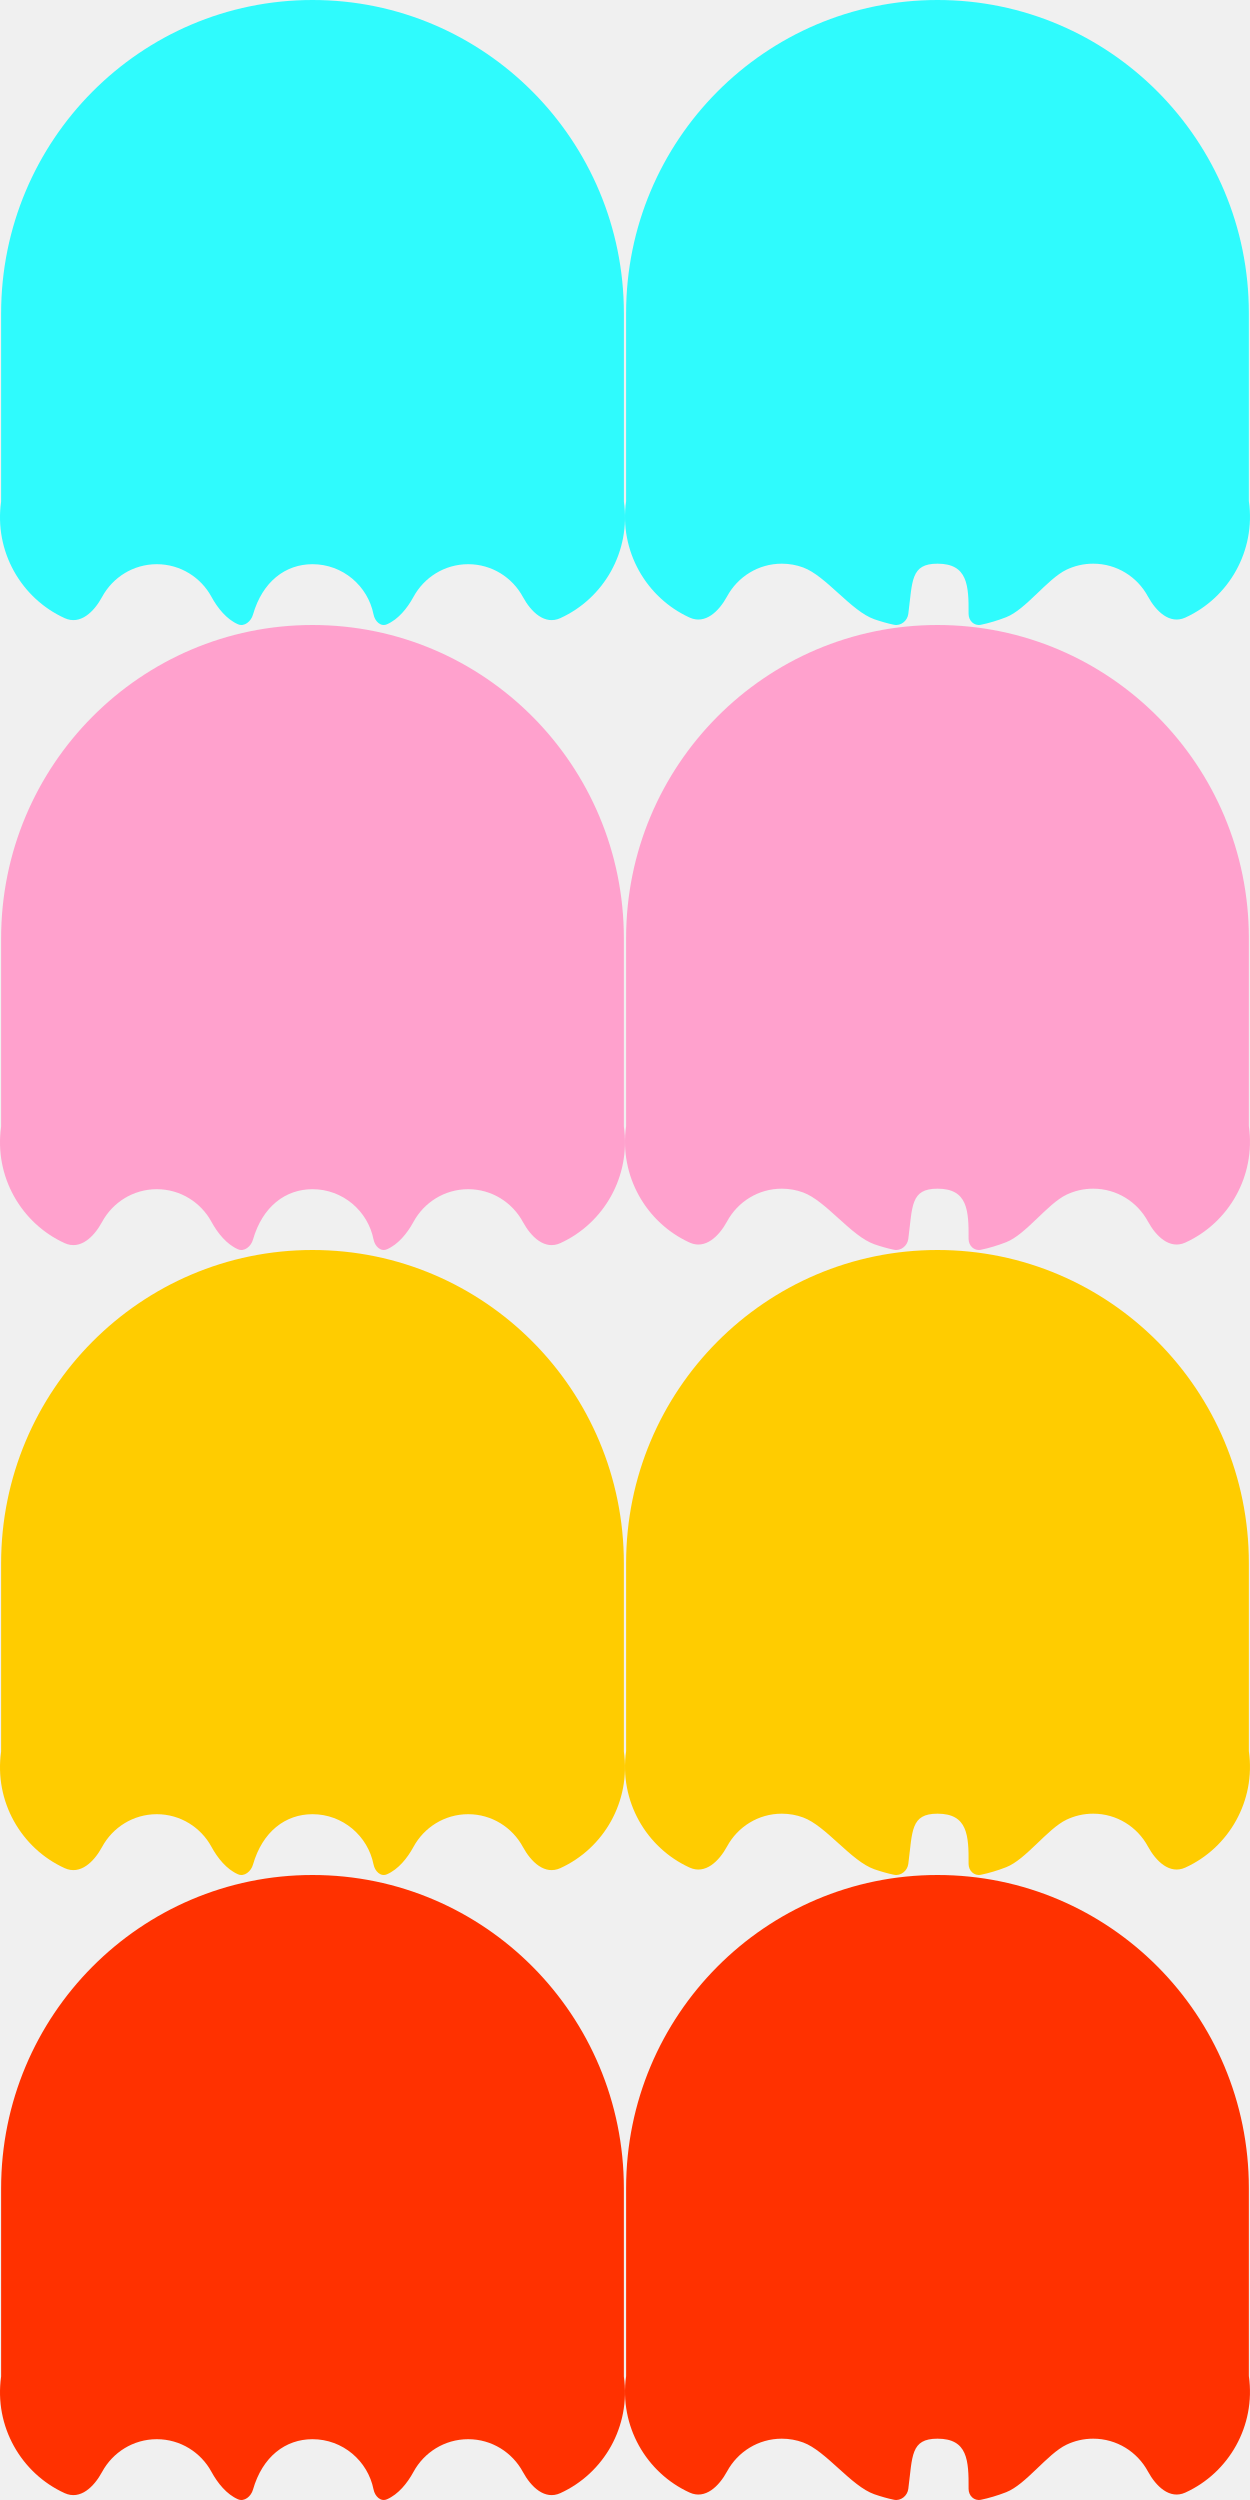
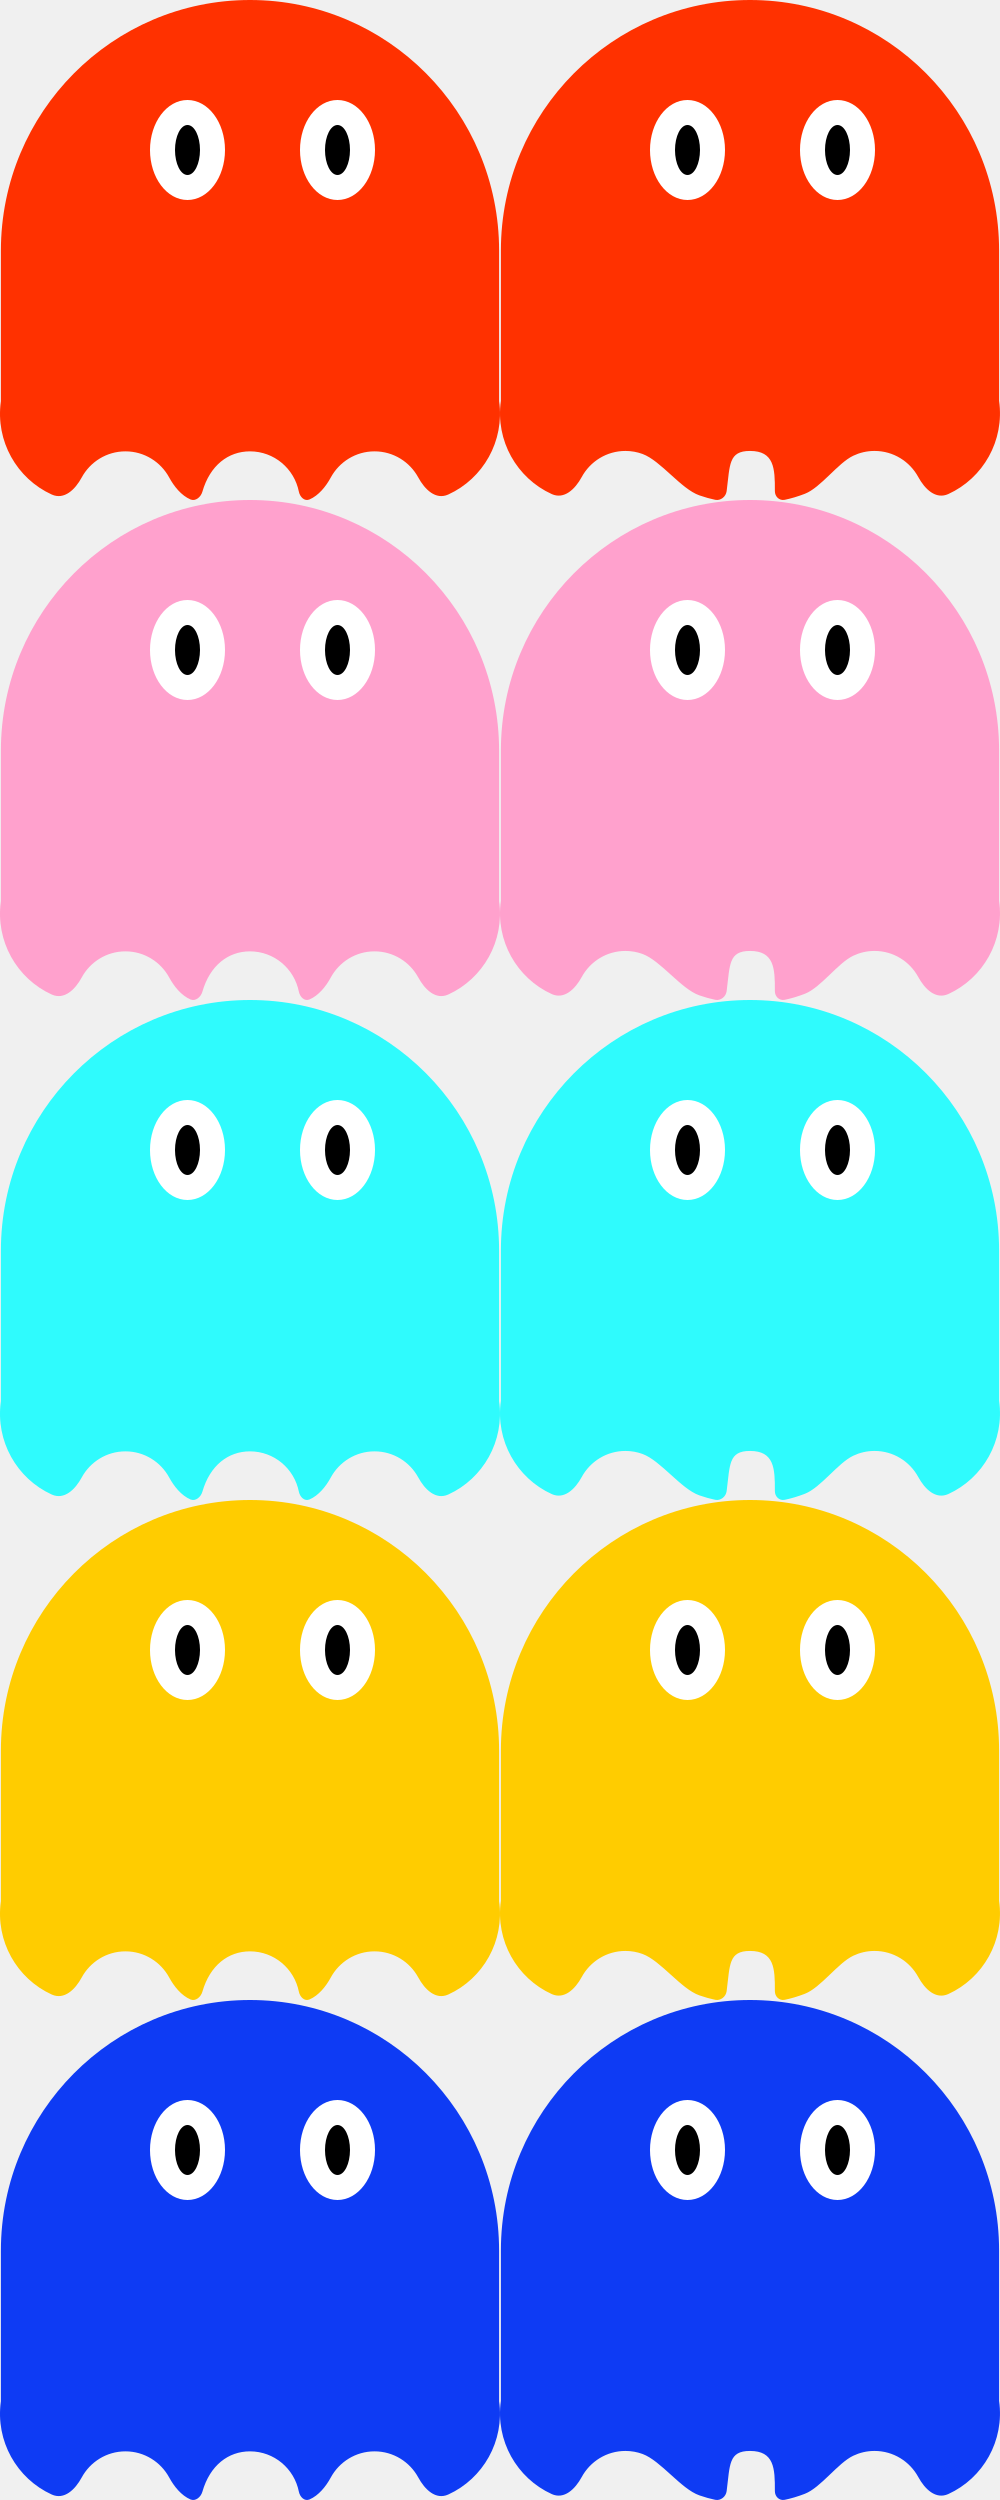
- <svg xmlns="http://www.w3.org/2000/svg" width="200" height="400" viewBox="0 0 200 400" version="1.1" id="svg5">
+ <svg xmlns="http://www.w3.org/2000/svg" width="200" height="500" viewBox="0 0 200 500" version="1.1" id="svg5">
  <defs id="defs2">
    </defs>
  <g id="g989">
-     <path id="path985" style="display:inline;fill:#2ffbfd;fill-opacity:1;stroke:none;stroke-width:1.099;stroke-dasharray:none" d="m 100.179,50.105 v 30.063 c -1.134,7.981 3.211,15.478 10.163,18.644 2.505,1.14 4.692,-0.998 5.997,-3.399 1.691,-3.113 4.975,-5.224 8.75,-5.224 1.204,0 2.357,0.215 3.425,0.608 3.648,1.343 7.681,6.992 11.372,8.28 1.102,0.384 2.203,0.691 3.167,0.888 1.08,0.221 2.133,-0.638 2.274,-1.733 0.681,-5.284 0.356,-8.043 4.671,-8.043 4.822,0 5.005,3.445 4.976,8.021 -0.007,1.104 0.889,1.975 1.969,1.754 1.214,-0.248 2.646,-0.67 4.022,-1.203 3.186,-1.232 6.597,-6.142 9.677,-7.611 1.293,-0.617 2.739,-0.962 4.265,-0.962 3.775,0 7.06,2.111 8.75,5.224 1.304,2.402 3.492,4.54 5.997,3.399 6.953,-3.166 11.297,-10.663 10.163,-18.644 V 50.105 C 199.821,22.433 177.515,0 150,0 122.485,0 100.179,22.433 100.179,50.105 Z" />
-     <path id="path987" style="display:inline;fill:#2ffbfd;fill-opacity:1;stroke:none;stroke-width:1.1;stroke-dasharray:none" d="M 0.179,50.151 V 80.241 C -0.954,88.229 3.39,95.734 10.343,98.902 c 2.504,1.141 4.692,-0.996 5.994,-3.399 1.69,-3.117 4.976,-5.232 8.752,-5.232 3.772,0 7.055,2.11 8.746,5.221 0.981,1.804 2.431,3.608 4.257,4.397 1.007,0.435 2.078,-0.477 2.382,-1.538 1.521,-5.308 5.201,-8.08 9.524,-8.08 4.827,0 8.853,3.455 9.769,8.043 0.216,1.081 1.131,2.01 2.138,1.575 1.826,-0.788 3.276,-2.593 4.257,-4.397 1.692,-3.111 4.974,-5.221 8.746,-5.221 3.777,0 7.062,2.115 8.752,5.232 1.303,2.403 3.49,4.54 5.994,3.399 C 96.61,95.734 100.954,88.229 99.821,80.241 V 50.151 C 99.821,22.453 77.515,0 50,0 22.485,0 0.179,22.453 0.179,50.151 Z" />
+     <path id="path985" style="display:inline;fill:#2ffbfd;fill-opacity:1;stroke:none;stroke-width:1.099;stroke-dasharray:none" d="m 100.179,250.105 v 30.063 c -1.134,7.981 3.211,15.478 10.163,18.644 2.505,1.14 4.692,-0.998 5.997,-3.399 1.691,-3.113 4.975,-5.224 8.75,-5.224 1.204,0 2.357,0.215 3.425,0.608 3.648,1.343 7.681,6.992 11.372,8.28 1.102,0.384 2.203,0.691 3.167,0.888 1.08,0.221 2.133,-0.638 2.274,-1.733 0.681,-5.284 0.356,-8.043 4.671,-8.043 4.822,0 5.005,3.445 4.976,8.021 -0.007,1.104 0.889,1.975 1.969,1.754 1.214,-0.248 2.646,-0.67 4.022,-1.203 3.186,-1.232 6.597,-6.142 9.677,-7.611 1.293,-0.617 2.739,-0.962 4.265,-0.962 3.775,0 7.06,2.111 8.75,5.224 1.304,2.402 3.492,4.54 5.997,3.399 6.953,-3.166 11.297,-10.663 10.163,-18.644 V 250.105 C 199.821,222.433 177.515,200 150,200 c -27.515,0 -49.821,22.433 -49.821,50.105 z" />
+     <path id="path987" style="display:inline;fill:#2ffbfd;fill-opacity:1;stroke:none;stroke-width:1.1;stroke-dasharray:none" d="m 0.179,250.151 v 30.09 c -1.134,7.988 3.211,15.493 10.164,18.661 2.504,1.141 4.692,-0.996 5.994,-3.399 1.69,-3.117 4.976,-5.232 8.752,-5.232 3.772,0 7.055,2.11 8.746,5.221 0.981,1.804 2.431,3.608 4.257,4.397 1.007,0.435 2.078,-0.477 2.382,-1.538 1.521,-5.308 5.201,-8.08 9.524,-8.08 4.827,0 8.853,3.455 9.769,8.043 0.216,1.081 1.131,2.01 2.138,1.575 1.826,-0.788 3.276,-2.593 4.257,-4.397 1.692,-3.111 4.974,-5.221 8.746,-5.221 3.777,0 7.062,2.115 8.752,5.232 1.303,2.403 3.49,4.54 5.994,3.399 6.953,-3.168 11.297,-10.673 10.164,-18.661 V 250.151 C 99.821,222.453 77.515,200 50,200 22.485,200 0.179,222.453 0.179,250.151 Z" />
+     <g id="g1603" style="display:inline">
+       <ellipse style="fill:#ffffff;fill-opacity:1;stroke:none;stroke-width:1.09;stroke-dasharray:none" id="ellipse1595" cx="67.5" cy="230" rx="7.5" ry="10" />
+       <ellipse style="fill:#000000;fill-opacity:1;stroke:none;stroke-width:0.445;stroke-dasharray:none" id="ellipse1597" cx="67.5" cy="230" rx="2.5" ry="5" />
+       <ellipse style="fill:#ffffff;fill-opacity:1;stroke:none;stroke-width:1.09;stroke-dasharray:none" id="ellipse1599" cx="37.5" cy="230" rx="7.5" ry="10" />
+       <ellipse style="fill:#000000;fill-opacity:1;stroke:none;stroke-width:0.445;stroke-dasharray:none" id="ellipse1601" cx="37.5" cy="230" rx="2.5" ry="5" />
+     </g>
+     <g id="g1618" style="display:inline">
+       <ellipse style="fill:#ffffff;fill-opacity:1;stroke:none;stroke-width:1.09;stroke-dasharray:none" id="ellipse1610" cx="167.5" cy="230" rx="7.5" ry="10" />
+       <ellipse style="fill:#000000;fill-opacity:1;stroke:none;stroke-width:0.445;stroke-dasharray:none" id="ellipse1612" cx="167.5" cy="230" rx="2.5" ry="5" />
+       <ellipse style="fill:#ffffff;fill-opacity:1;stroke:none;stroke-width:1.09;stroke-dasharray:none" id="ellipse1614" cx="137.5" cy="230" rx="7.5" ry="10" />
+       <ellipse style="fill:#000000;fill-opacity:1;stroke:none;stroke-width:0.445;stroke-dasharray:none" id="ellipse1616" cx="137.5" cy="230" rx="2.5" ry="5" />
+     </g>
  </g>
  <g id="layer3" style="display:none">
    <path id="rect234" style="fill:#2ffbfd;fill-opacity:1;stroke:none;stroke-width:1.112;stroke-dasharray:none" d="M 50,0 C 22.386,0 0,22.386 0,50 v 30 c 0,9.956 7.274,18.213 16.798,19.745 1.751,0.282 3.153,-1.228 3.712,-2.906 C 21.833,92.865 25.582,90 30,90 c 4.418,0 8.167,2.865 9.49,6.839 0.558,1.678 0.461,1.678 1.02,-6e-6 C 41.833,92.865 45.582,90 50,90 c 4.418,0 8.167,2.865 9.49,6.839 0.558,1.678 0.461,1.678 1.02,-6e-6 C 61.833,92.865 65.582,90 70,90 c 3.273,0 6.179,1.573 8.004,4.004 2.095,2.792 4.963,6.094 8.318,4.977 C 94.269,96.335 100,88.837 100,80 V 50 C 100,22.386 77.614,0 50,0 Z" />
  </g>
  <g id="layer2" style="display:none">
    <ellipse style="fill:#ffffff;fill-opacity:1;stroke:none;stroke-width:1.09;stroke-dasharray:none" id="ellipse1116" cx="67.5" cy="30" rx="7.5" ry="10" />
    <ellipse style="fill:#000000;fill-opacity:1;stroke:none;stroke-width:0.445;stroke-dasharray:none" id="ellipse1120" cx="70.5" cy="30" rx="2.5" ry="5" />
    <ellipse style="fill:#ffffff;fill-opacity:1;stroke:none;stroke-width:1.09;stroke-dasharray:none" id="path1114" cx="37.5" cy="30" rx="7.5" ry="10" />
    <ellipse style="fill:#000000;fill-opacity:1;stroke:none;stroke-width:0.445;stroke-dasharray:none" id="ellipse1118" cx="40.5" cy="30" rx="2.5" ry="5" />
  </g>
  <g id="g1262" style="display:none">
    <ellipse style="fill:#ffffff;fill-opacity:1;stroke:none;stroke-width:1.09;stroke-dasharray:none" id="ellipse1254" cx="167.5" cy="30" rx="7.5" ry="10" />
    <ellipse style="fill:#000000;fill-opacity:1;stroke:none;stroke-width:0.445;stroke-dasharray:none" id="ellipse1256" cx="164.5" cy="30" rx="2.5" ry="5" />
    <ellipse style="fill:#ffffff;fill-opacity:1;stroke:none;stroke-width:1.09;stroke-dasharray:none" id="ellipse1258" cx="137.5" cy="30" rx="7.5" ry="10" />
    <ellipse style="fill:#000000;fill-opacity:1;stroke:none;stroke-width:0.445;stroke-dasharray:none" id="ellipse1260" cx="134.5" cy="30" rx="2.5" ry="5" />
  </g>
  <g id="g1016" style="display:inline">
    <path id="path1010" style="display:inline;fill:#ffa1cd;fill-opacity:1;stroke:none;stroke-width:1.099;stroke-dasharray:none" d="m 100.179,150.105 v 30.063 c -1.134,7.981 3.211,15.478 10.163,18.644 2.505,1.14 4.692,-0.998 5.997,-3.399 1.691,-3.113 4.975,-5.224 8.75,-5.224 1.204,0 2.357,0.215 3.425,0.608 3.648,1.343 7.681,6.992 11.372,8.28 1.102,0.384 2.203,0.691 3.167,0.888 1.08,0.221 2.133,-0.638 2.274,-1.733 0.681,-5.284 0.356,-8.043 4.671,-8.043 4.822,0 5.005,3.445 4.976,8.021 -0.007,1.104 0.889,1.975 1.969,1.754 1.214,-0.248 2.646,-0.67 4.022,-1.203 3.186,-1.232 6.597,-6.142 9.677,-7.611 1.293,-0.617 2.739,-0.962 4.265,-0.962 3.775,0 7.06,2.111 8.75,5.224 1.304,2.402 3.492,4.54 5.997,3.399 6.953,-3.166 11.297,-10.663 10.163,-18.644 V 150.105 C 199.821,122.433 177.515,100 150,100 c -27.515,0 -49.821,22.433 -49.821,50.105 z" />
    <path id="path1012" style="fill:#ffa1cd;fill-opacity:1;stroke:none;stroke-width:1.1;stroke-dasharray:none" d="m 0.179,150.151 v 30.09 c -1.134,7.988 3.211,15.493 10.164,18.661 2.504,1.141 4.692,-0.996 5.994,-3.399 1.69,-3.117 4.976,-5.232 8.752,-5.232 3.772,0 7.055,2.11 8.746,5.221 0.981,1.804 2.431,3.608 4.257,4.397 1.007,0.435 2.078,-0.477 2.382,-1.538 1.521,-5.308 5.201,-8.08 9.524,-8.08 4.827,0 8.853,3.455 9.769,8.043 0.216,1.081 1.131,2.01 2.138,1.575 1.826,-0.788 3.276,-2.593 4.257,-4.397 1.692,-3.111 4.974,-5.221 8.746,-5.221 3.777,0 7.062,2.115 8.752,5.232 1.303,2.403 3.49,4.54 5.994,3.399 6.953,-3.168 11.297,-10.673 10.164,-18.661 V 150.151 C 99.821,122.453 77.515,100 50,100 22.485,100 0.179,122.453 0.179,150.151 Z" />
+     <g id="g1573" style="display:inline">
+       <ellipse style="fill:#ffffff;fill-opacity:1;stroke:none;stroke-width:1.09;stroke-dasharray:none" id="ellipse1565" cx="167.5" cy="130" rx="7.5" ry="10" />
+       <ellipse style="fill:#000000;fill-opacity:1;stroke:none;stroke-width:0.445;stroke-dasharray:none" id="ellipse1567" cx="167.5" cy="130" rx="2.5" ry="5" />
+       <ellipse style="fill:#ffffff;fill-opacity:1;stroke:none;stroke-width:1.09;stroke-dasharray:none" id="ellipse1569" cx="137.5" cy="130" rx="7.5" ry="10" />
+       <ellipse style="fill:#000000;fill-opacity:1;stroke:none;stroke-width:0.445;stroke-dasharray:none" id="ellipse1571" cx="137.5" cy="130" rx="2.5" ry="5" />
+     </g>
+     <g id="g1588" style="display:inline">
+       <ellipse style="fill:#ffffff;fill-opacity:1;stroke:none;stroke-width:1.09;stroke-dasharray:none" id="ellipse1580" cx="67.5" cy="130" rx="7.5" ry="10" />
+       <ellipse style="fill:#000000;fill-opacity:1;stroke:none;stroke-width:0.445;stroke-dasharray:none" id="ellipse1582" cx="67.5" cy="130" rx="2.5" ry="5" />
+       <ellipse style="fill:#ffffff;fill-opacity:1;stroke:none;stroke-width:1.09;stroke-dasharray:none" id="ellipse1584" cx="37.5" cy="130" rx="7.5" ry="10" />
+       <ellipse style="fill:#000000;fill-opacity:1;stroke:none;stroke-width:0.445;stroke-dasharray:none" id="ellipse1586" cx="37.5" cy="130" rx="2.5" ry="5" />
+     </g>
  </g>
  <g id="g1034" style="display:inline">
-     <path id="path1030" style="display:inline;fill:#ffcc00;fill-opacity:1;stroke:none;stroke-width:1.099;stroke-dasharray:none" d="m 100.179,250.105 v 30.063 c -1.134,7.981 3.211,15.478 10.163,18.644 2.505,1.14 4.692,-0.998 5.997,-3.399 1.691,-3.113 4.975,-5.224 8.75,-5.224 1.204,0 2.357,0.215 3.425,0.608 3.648,1.343 7.681,6.992 11.372,8.28 1.102,0.384 2.203,0.691 3.167,0.888 1.08,0.221 2.133,-0.638 2.274,-1.733 0.681,-5.284 0.356,-8.043 4.671,-8.043 4.822,0 5.005,3.445 4.976,8.021 -0.007,1.104 0.889,1.975 1.969,1.754 1.214,-0.248 2.646,-0.67 4.022,-1.203 3.186,-1.232 6.597,-6.142 9.677,-7.611 1.293,-0.617 2.739,-0.962 4.265,-0.962 3.775,0 7.06,2.111 8.75,5.224 1.304,2.402 3.492,4.54 5.997,3.399 6.953,-3.166 11.297,-10.663 10.163,-18.644 V 250.105 C 199.821,222.433 177.515,200 150,200 c -27.515,0 -49.821,22.433 -49.821,50.105 z" />
-     <path id="path1032" style="fill:#ffcc00;fill-opacity:1;stroke:none;stroke-width:1.1;stroke-dasharray:none" d="m 0.179,250.151 v 30.09 c -1.134,7.988 3.211,15.493 10.164,18.661 2.504,1.141 4.692,-0.996 5.994,-3.399 1.69,-3.117 4.976,-5.232 8.752,-5.232 3.772,0 7.055,2.11 8.746,5.221 0.981,1.804 2.431,3.608 4.257,4.397 1.007,0.435 2.078,-0.477 2.382,-1.538 1.521,-5.308 5.201,-8.08 9.524,-8.08 4.827,0 8.853,3.455 9.769,8.043 0.216,1.081 1.131,2.01 2.138,1.575 1.826,-0.788 3.276,-2.593 4.257,-4.397 1.692,-3.111 4.974,-5.221 8.746,-5.221 3.777,0 7.062,2.115 8.752,5.232 1.303,2.403 3.49,4.54 5.994,3.399 6.953,-3.168 11.297,-10.673 10.164,-18.661 V 250.151 C 99.821,222.453 77.515,200 50,200 22.485,200 0.179,222.453 0.179,250.151 Z" />
+     <path id="path1030" style="display:inline;fill:#ffcc00;fill-opacity:1;stroke:none;stroke-width:1.099;stroke-dasharray:none" d="m 100.179,350.105 v 30.063 c -1.134,7.981 3.211,15.478 10.163,18.644 2.505,1.14 4.692,-0.998 5.997,-3.399 1.691,-3.113 4.975,-5.224 8.75,-5.224 1.204,0 2.357,0.215 3.425,0.608 3.648,1.343 7.681,6.992 11.372,8.28 1.102,0.384 2.203,0.691 3.167,0.888 1.08,0.221 2.133,-0.638 2.274,-1.733 0.681,-5.284 0.356,-8.043 4.671,-8.043 4.822,0 5.005,3.445 4.976,8.021 -0.007,1.104 0.889,1.975 1.969,1.754 1.214,-0.248 2.646,-0.67 4.022,-1.203 3.186,-1.232 6.597,-6.142 9.677,-7.611 1.293,-0.617 2.739,-0.962 4.265,-0.962 3.775,0 7.06,2.111 8.75,5.224 1.304,2.402 3.492,4.54 5.997,3.399 6.953,-3.166 11.297,-10.663 10.163,-18.644 V 350.105 C 199.821,322.433 177.515,300 150,300 c -27.515,0 -49.821,22.433 -49.821,50.105 z" />
+     <path id="path1032" style="fill:#ffcc00;fill-opacity:1;stroke:none;stroke-width:1.1;stroke-dasharray:none" d="m 0.179,350.151 v 30.09 c -1.134,7.988 3.211,15.493 10.164,18.661 2.504,1.141 4.692,-0.996 5.994,-3.399 1.69,-3.117 4.976,-5.232 8.752,-5.232 3.772,0 7.055,2.11 8.746,5.221 0.981,1.804 2.431,3.608 4.257,4.397 1.007,0.435 2.078,-0.477 2.382,-1.538 1.521,-5.308 5.201,-8.08 9.524,-8.08 4.827,0 8.853,3.455 9.769,8.043 0.216,1.081 1.131,2.01 2.138,1.575 1.826,-0.788 3.276,-2.593 4.257,-4.397 1.692,-3.111 4.974,-5.221 8.746,-5.221 3.777,0 7.062,2.115 8.752,5.232 1.303,2.403 3.49,4.54 5.994,3.399 6.953,-3.168 11.297,-10.673 10.164,-18.661 V 350.151 C 99.821,322.453 77.515,300 50,300 22.485,300 0.179,322.453 0.179,350.151 Z" />
+     <g id="g1543" style="display:inline">
+       <ellipse style="fill:#ffffff;fill-opacity:1;stroke:none;stroke-width:1.09;stroke-dasharray:none" id="ellipse1535" cx="167.5" cy="330" rx="7.5" ry="10" />
+       <ellipse style="fill:#000000;fill-opacity:1;stroke:none;stroke-width:0.445;stroke-dasharray:none" id="ellipse1537" cx="167.5" cy="330" rx="2.5" ry="5" />
+       <ellipse style="fill:#ffffff;fill-opacity:1;stroke:none;stroke-width:1.09;stroke-dasharray:none" id="ellipse1539" cx="137.5" cy="330" rx="7.5" ry="10" />
+       <ellipse style="fill:#000000;fill-opacity:1;stroke:none;stroke-width:0.445;stroke-dasharray:none" id="ellipse1541" cx="137.5" cy="330" rx="2.5" ry="5" />
+     </g>
+     <g id="g1558" style="display:inline">
+       <ellipse style="fill:#ffffff;fill-opacity:1;stroke:none;stroke-width:1.09;stroke-dasharray:none" id="ellipse1550" cx="67.5" cy="330" rx="7.5" ry="10" />
+       <ellipse style="fill:#000000;fill-opacity:1;stroke:none;stroke-width:0.445;stroke-dasharray:none" id="ellipse1552" cx="67.5" cy="330" rx="2.5" ry="5" />
+       <ellipse style="fill:#ffffff;fill-opacity:1;stroke:none;stroke-width:1.09;stroke-dasharray:none" id="ellipse1554" cx="37.5" cy="330" rx="7.5" ry="10" />
+       <ellipse style="fill:#000000;fill-opacity:1;stroke:none;stroke-width:0.445;stroke-dasharray:none" id="ellipse1556" cx="37.5" cy="330" rx="2.5" ry="5" />
+     </g>
  </g>
  <g id="g1048" style="display:inline">
-     <path id="path1044" style="display:inline;fill:#ff3100;fill-opacity:1;stroke:none;stroke-width:1.099;stroke-dasharray:none" d="m 100.179,350.105 v 30.063 c -1.134,7.981 3.211,15.478 10.163,18.644 2.505,1.14 4.692,-0.998 5.997,-3.399 1.691,-3.113 4.975,-5.224 8.75,-5.224 1.204,0 2.357,0.215 3.425,0.608 3.648,1.343 7.681,6.992 11.372,8.28 1.102,0.384 2.203,0.691 3.167,0.888 1.08,0.221 2.133,-0.638 2.274,-1.733 0.681,-5.284 0.356,-8.043 4.671,-8.043 4.822,0 5.005,3.445 4.976,8.021 -0.007,1.104 0.889,1.975 1.969,1.754 1.214,-0.248 2.646,-0.67 4.022,-1.203 3.186,-1.232 6.597,-6.142 9.677,-7.611 1.293,-0.617 2.739,-0.962 4.265,-0.962 3.775,0 7.06,2.111 8.75,5.224 1.304,2.402 3.492,4.54 5.997,3.399 6.953,-3.166 11.297,-10.663 10.163,-18.644 V 350.105 C 199.821,322.433 177.515,300 150,300 c -27.515,0 -49.821,22.433 -49.821,50.105 z" />
-     <path id="path1046" style="fill:#ff3100;fill-opacity:1;stroke:none;stroke-width:1.1;stroke-dasharray:none" d="m 0.179,350.151 v 30.09 c -1.134,7.988 3.211,15.493 10.164,18.661 2.504,1.141 4.692,-0.996 5.994,-3.399 1.69,-3.117 4.976,-5.232 8.752,-5.232 3.772,0 7.055,2.11 8.746,5.221 0.981,1.804 2.431,3.608 4.257,4.397 1.007,0.435 2.078,-0.477 2.382,-1.538 1.521,-5.308 5.201,-8.08 9.524,-8.08 4.827,0 8.853,3.455 9.769,8.043 0.216,1.081 1.131,2.01 2.138,1.575 1.826,-0.788 3.276,-2.593 4.257,-4.397 1.692,-3.111 4.974,-5.221 8.746,-5.221 3.777,0 7.062,2.115 8.752,5.232 1.303,2.403 3.49,4.54 5.994,3.399 6.953,-3.168 11.297,-10.673 10.164,-18.661 V 350.151 C 99.821,322.453 77.515,300 50,300 22.485,300 0.179,322.453 0.179,350.151 Z" />
+     <path id="path1044" style="display:inline;fill:#ff3100;fill-opacity:1;stroke:none;stroke-width:1.099;stroke-dasharray:none" d="m 100.179,50.105 v 30.063 c -1.134,7.981 3.211,15.478 10.163,18.644 2.505,1.14 4.692,-0.998 5.997,-3.399 1.691,-3.113 4.975,-5.224 8.75,-5.224 1.204,0 2.357,0.215 3.425,0.608 3.648,1.343 7.681,6.992 11.372,8.28 1.102,0.384 2.203,0.691 3.167,0.888 1.08,0.221 2.133,-0.638 2.274,-1.733 0.681,-5.284 0.356,-8.043 4.671,-8.043 4.822,0 5.005,3.445 4.976,8.021 -0.007,1.104 0.889,1.975 1.969,1.754 1.214,-0.248 2.646,-0.67 4.022,-1.203 3.186,-1.232 6.597,-6.142 9.677,-7.611 1.293,-0.617 2.739,-0.962 4.265,-0.962 3.775,0 7.06,2.111 8.75,5.224 1.304,2.402 3.492,4.54 5.997,3.399 6.953,-3.166 11.297,-10.663 10.163,-18.644 V 50.105 C 199.821,22.433 177.515,0 150,0 122.485,0 100.179,22.433 100.179,50.105 Z" />
+     <path id="path1046" style="fill:#ff3100;fill-opacity:1;stroke:none;stroke-width:1.1;stroke-dasharray:none" d="M 0.179,50.151 V 80.241 C -0.954,88.229 3.39,95.734 10.343,98.902 c 2.504,1.141 4.692,-0.996 5.994,-3.399 1.69,-3.117 4.976,-5.232 8.752,-5.232 3.772,0 7.055,2.11 8.746,5.221 0.981,1.804 2.431,3.608 4.257,4.397 1.007,0.435 2.078,-0.477 2.382,-1.538 1.521,-5.308 5.201,-8.08 9.524,-8.08 4.827,0 8.853,3.455 9.769,8.043 0.216,1.081 1.131,2.01 2.138,1.575 1.826,-0.788 3.276,-2.593 4.257,-4.397 1.692,-3.111 4.974,-5.221 8.746,-5.221 3.777,0 7.062,2.115 8.752,5.232 1.303,2.403 3.49,4.54 5.994,3.399 C 96.61,95.734 100.954,88.229 99.821,80.241 V 50.151 C 99.821,22.453 77.515,0 50,0 22.485,0 0.179,22.453 0.179,50.151 Z" />
+     <g id="g1462" style="display:inline">
+       <ellipse style="fill:#ffffff;fill-opacity:1;stroke:none;stroke-width:1.09;stroke-dasharray:none" id="ellipse1454" cx="167.5" cy="30" rx="7.5" ry="10" />
+       <ellipse style="fill:#000000;fill-opacity:1;stroke:none;stroke-width:0.445;stroke-dasharray:none" id="ellipse1456" cx="167.5" cy="30" rx="2.5" ry="5" />
+       <ellipse style="fill:#ffffff;fill-opacity:1;stroke:none;stroke-width:1.09;stroke-dasharray:none" id="ellipse1458" cx="137.5" cy="30" rx="7.5" ry="10" />
+       <ellipse style="fill:#000000;fill-opacity:1;stroke:none;stroke-width:0.445;stroke-dasharray:none" id="ellipse1460" cx="137.5" cy="30" rx="2.5" ry="5" />
+     </g>
+     <g id="g1528" style="display:inline">
+       <ellipse style="fill:#ffffff;fill-opacity:1;stroke:none;stroke-width:1.09;stroke-dasharray:none" id="ellipse1520" cx="67.5" cy="30" rx="7.5" ry="10" />
+       <ellipse style="fill:#000000;fill-opacity:1;stroke:none;stroke-width:0.445;stroke-dasharray:none" id="ellipse1522" cx="67.5" cy="30" rx="2.5" ry="5" />
+       <ellipse style="fill:#ffffff;fill-opacity:1;stroke:none;stroke-width:1.09;stroke-dasharray:none" id="ellipse1524" cx="37.5" cy="30" rx="7.5" ry="10" />
+       <ellipse style="fill:#000000;fill-opacity:1;stroke:none;stroke-width:0.445;stroke-dasharray:none" id="ellipse1526" cx="37.5" cy="30" rx="2.5" ry="5" />
+     </g>
+   </g>
+   <g id="g168">
+     <path id="path164" style="display:inline;fill:#0e3bf4;fill-opacity:1;stroke:none;stroke-width:1.099;stroke-dasharray:none" d="m 100.179,450.105 v 30.063 c -1.134,7.981 3.211,15.478 10.163,18.644 2.505,1.14 4.692,-0.998 5.997,-3.399 1.691,-3.113 4.975,-5.224 8.75,-5.224 1.204,0 2.357,0.215 3.425,0.608 3.648,1.343 7.681,6.992 11.372,8.28 1.102,0.384 2.203,0.691 3.167,0.888 1.08,0.221 2.133,-0.638 2.274,-1.733 0.681,-5.284 0.356,-8.043 4.671,-8.043 4.822,0 5.005,3.445 4.976,8.021 -0.007,1.104 0.889,1.975 1.969,1.754 1.214,-0.248 2.646,-0.67 4.022,-1.203 3.186,-1.232 6.597,-6.142 9.677,-7.611 1.293,-0.617 2.739,-0.962 4.265,-0.962 3.775,0 7.06,2.111 8.75,5.224 1.304,2.402 3.492,4.54 5.997,3.399 6.953,-3.166 11.297,-10.663 10.163,-18.644 V 450.105 C 199.821,422.433 177.515,400 150,400 c -27.515,0 -49.821,22.433 -49.821,50.105 z" />
+     <path id="path166" style="display:inline;fill:#0e3bf4;fill-opacity:1;stroke:none;stroke-width:1.1;stroke-dasharray:none" d="m 0.179,450.151 v 30.09 c -1.134,7.988 3.211,15.493 10.164,18.661 2.504,1.141 4.692,-0.996 5.994,-3.399 1.69,-3.117 4.976,-5.232 8.752,-5.232 3.772,0 7.055,2.11 8.746,5.221 0.981,1.804 2.431,3.608 4.257,4.397 1.007,0.435 2.078,-0.477 2.382,-1.538 1.521,-5.308 5.201,-8.08 9.524,-8.08 4.827,0 8.853,3.455 9.769,8.043 0.216,1.081 1.131,2.01 2.138,1.575 1.826,-0.788 3.276,-2.593 4.257,-4.397 1.692,-3.111 4.974,-5.221 8.746,-5.221 3.777,0 7.062,2.115 8.752,5.232 1.303,2.403 3.49,4.54 5.994,3.399 6.953,-3.168 11.297,-10.673 10.164,-18.661 V 450.151 C 99.821,422.453 77.515,400 50,400 22.485,400 0.179,422.453 0.179,450.151 Z" />
+     <g id="g1422" style="display:inline">
+       <ellipse style="fill:#ffffff;fill-opacity:1;stroke:none;stroke-width:1.09;stroke-dasharray:none" id="ellipse1414" cx="67.5" cy="430" rx="7.5" ry="10" />
+       <ellipse style="fill:#000000;fill-opacity:1;stroke:none;stroke-width:0.445;stroke-dasharray:none" id="ellipse1416" cx="67.5" cy="430" rx="2.5" ry="5" />
+       <ellipse style="fill:#ffffff;fill-opacity:1;stroke:none;stroke-width:1.09;stroke-dasharray:none" id="ellipse1418" cx="37.5" cy="430" rx="7.5" ry="10" />
+       <ellipse style="fill:#000000;fill-opacity:1;stroke:none;stroke-width:0.445;stroke-dasharray:none" id="ellipse1420" cx="37.5" cy="430" rx="2.5" ry="5" />
+     </g>
+     <g id="g1432" style="display:inline">
+       <ellipse style="fill:#ffffff;fill-opacity:1;stroke:none;stroke-width:1.09;stroke-dasharray:none" id="ellipse1424" cx="167.5" cy="430" rx="7.5" ry="10" />
+       <ellipse style="fill:#000000;fill-opacity:1;stroke:none;stroke-width:0.445;stroke-dasharray:none" id="ellipse1426" cx="167.5" cy="430" rx="2.5" ry="5" />
+       <ellipse style="fill:#ffffff;fill-opacity:1;stroke:none;stroke-width:1.09;stroke-dasharray:none" id="ellipse1428" cx="137.5" cy="430" rx="7.5" ry="10" />
+       <ellipse style="fill:#000000;fill-opacity:1;stroke:none;stroke-width:0.445;stroke-dasharray:none" id="ellipse1430" cx="137.5" cy="430" rx="2.5" ry="5" />
+     </g>
  </g>
</svg>
